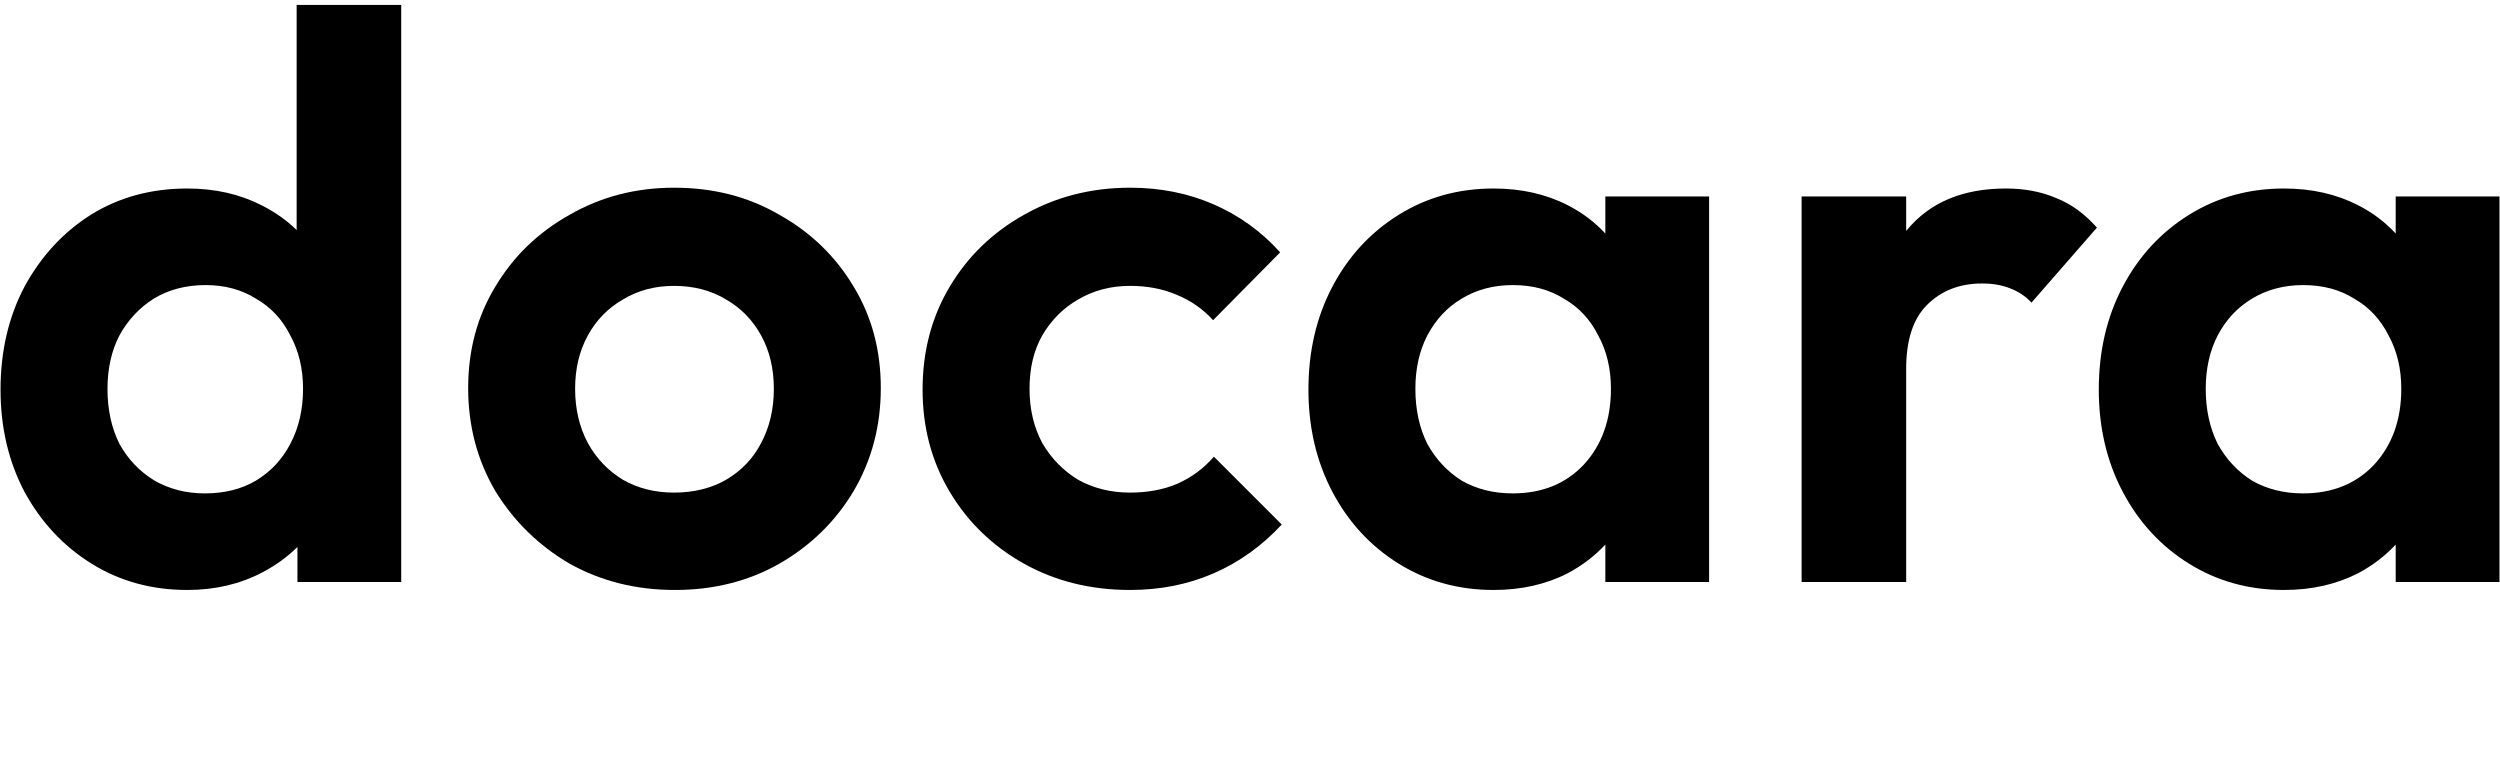
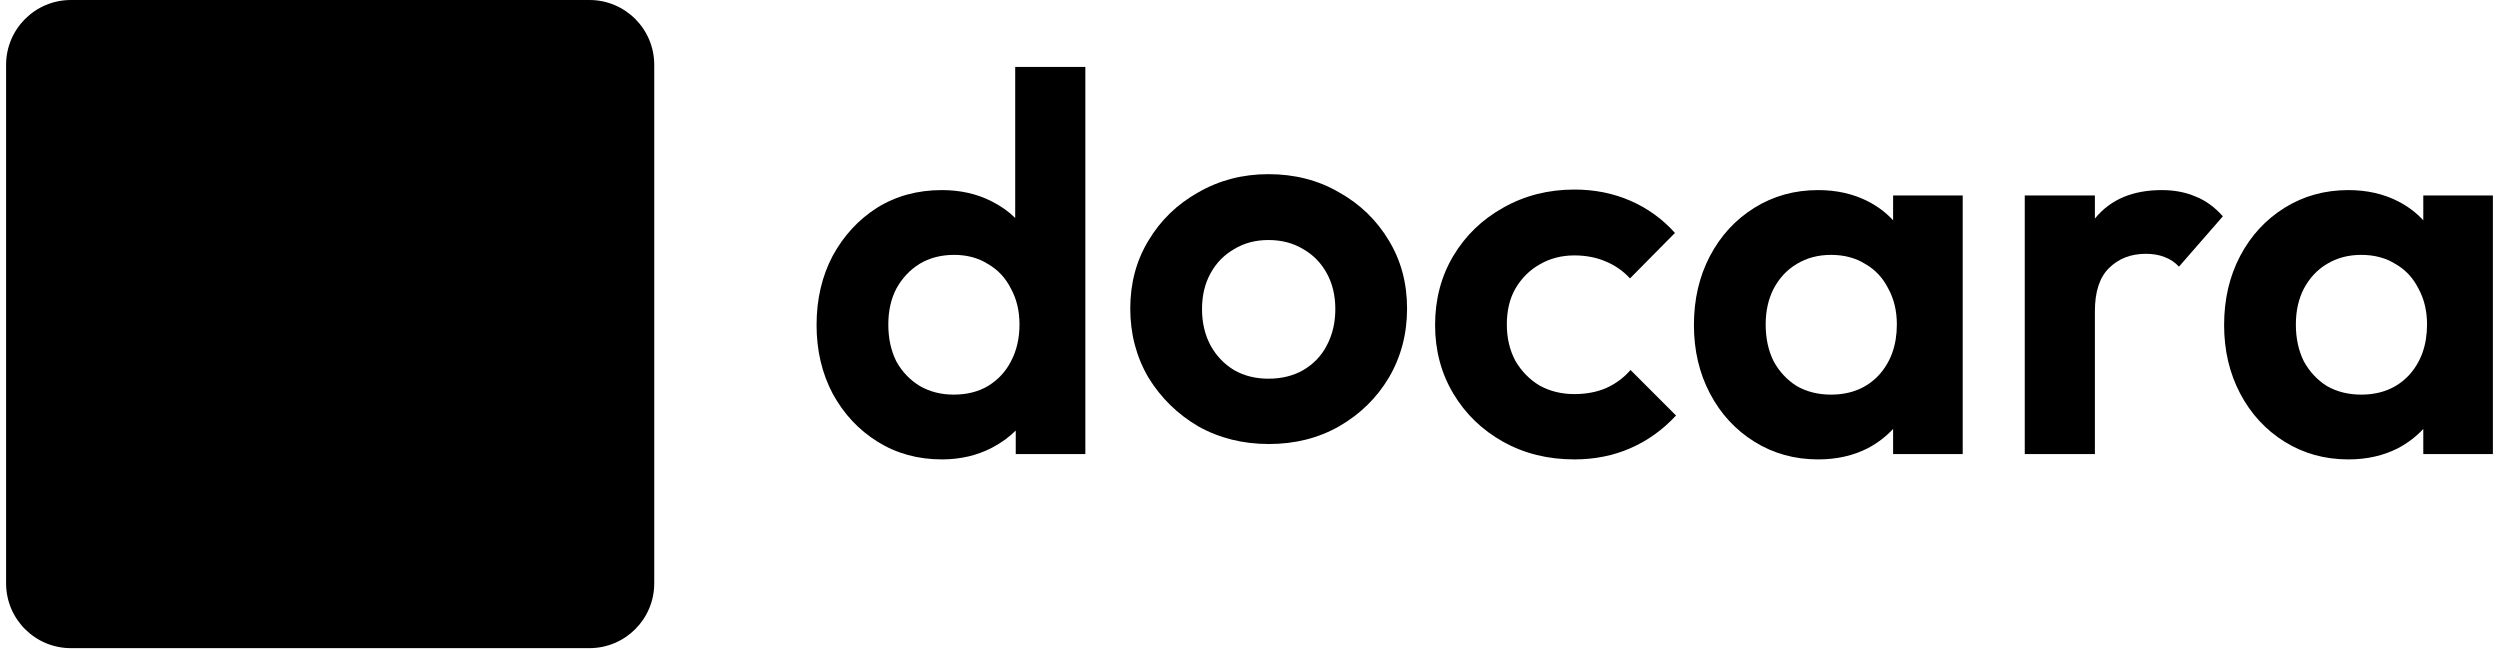
- <svg xmlns="http://www.w3.org/2000/svg" class="docara-sidebar-credit-logo" viewBox="0 0 1942 600" width="45" height="14" fill="currentColor" aria-hidden="true" focusable="false">
-   <path fill-rule="evenodd" d="M311.658 450H231.058V422.791C223.211 430.553 214.118 437.143 203.778 442.56C186.418 451.653 166.991 456.2 145.498 456.2C117.805 456.2 93.004 449.38 71.098 435.74C49.191 422.1 31.831 403.5 19.018 379.94C6.618 356.38 0.418 329.927 0.418 300.58C0.418 270.82 6.618 244.16 19.018 220.6C31.831 197.04 48.984 178.44 70.478 164.8C92.384 151.16 117.391 144.34 145.498 144.34C166.991 144.34 186.212 148.68 203.158 157.36C213.498 162.53 222.591 168.947 230.438 176.609V1.74H311.658V450ZM159.758 219.36C144.465 219.36 131.031 222.874 119.458 229.9C108.298 236.927 99.411 246.433 92.798 258.42C86.598 270.407 83.498 284.253 83.498 299.96C83.498 316.08 86.598 330.34 92.798 342.74C99.411 354.727 108.505 364.233 120.078 371.26C131.651 377.873 144.671 381.18 159.138 381.18C174.431 381.18 187.658 377.873 198.818 371.26C210.391 364.233 219.278 354.727 225.478 342.74C232.091 330.34 235.398 316.08 235.398 299.96C235.398 284.253 232.091 270.407 225.478 258.42C219.278 246.02 210.391 236.514 198.818 229.9C187.658 222.874 174.638 219.36 159.758 219.36ZM877.858 143.72C901.418 143.72 923.118 148.06 942.958 156.74C962.798 165.42 979.952 177.82 994.419 193.94L942.339 246.64C934.486 237.96 924.978 231.346 913.818 226.8C903.072 222.253 891.085 219.98 877.858 219.98C862.978 219.98 849.545 223.494 837.559 230.521C825.985 237.134 816.685 246.433 809.658 258.42C803.045 269.993 799.738 283.84 799.738 299.96C799.738 315.667 803.045 329.72 809.658 342.12C816.685 354.107 825.985 363.613 837.559 370.64C849.545 377.253 862.978 380.56 877.858 380.56C891.498 380.56 903.692 378.287 914.438 373.74C925.598 368.78 935.105 361.753 942.958 352.66L995.658 405.36C980.365 421.894 962.798 434.5 942.958 443.18C923.118 451.86 901.418 456.2 877.858 456.2C847.272 456.2 819.785 449.38 795.398 435.74C771.012 422.1 751.792 403.5 737.738 379.94C723.685 356.38 716.658 329.927 716.658 300.58C716.658 270.82 723.685 244.16 737.738 220.6C751.792 197.04 771.012 178.44 795.398 164.8C820.198 150.747 847.685 143.72 877.858 143.72ZM1160.23 144.34C1181.73 144.34 1200.95 148.68 1217.89 157.36C1229.16 163.131 1238.87 170.456 1247.03 179.333V150.54H1327.63V450H1247.03V420.93C1238.87 429.716 1229.16 437.134 1217.89 443.18C1200.95 451.86 1181.73 456.2 1160.23 456.2C1132.95 456.2 1108.36 449.38 1086.46 435.74C1064.55 422.1 1047.39 403.5 1034.99 379.94C1022.59 356.38 1016.39 329.927 1016.39 300.58C1016.39 270.82 1022.59 244.16 1034.99 220.6C1047.39 197.04 1064.55 178.44 1086.46 164.8C1108.36 151.16 1132.95 144.34 1160.23 144.34ZM1175.11 219.36C1160.23 219.36 1147.01 222.874 1135.43 229.9C1124.27 236.514 1115.39 246.02 1108.77 258.42C1102.57 270.407 1099.47 284.253 1099.47 299.96C1099.47 316.08 1102.57 330.34 1108.77 342.74C1115.39 354.727 1124.27 364.233 1135.43 371.26C1147.01 377.873 1160.23 381.18 1175.11 381.18C1197.85 381.18 1216.24 373.74 1230.29 358.86C1244.35 343.567 1251.38 323.933 1251.38 299.96C1251.38 284.253 1248.07 270.407 1241.46 258.42C1235.26 246.02 1226.37 236.514 1214.79 229.9C1203.63 222.874 1190.41 219.36 1175.11 219.36ZM1774.18 144.34C1795.67 144.34 1814.89 148.68 1831.84 157.36C1843.11 163.131 1852.82 170.456 1860.98 179.333V150.54H1941.58V450H1860.98V420.93C1852.82 429.716 1843.11 437.134 1831.84 443.18C1814.89 451.86 1795.67 456.2 1774.18 456.2C1746.9 456.2 1722.31 449.38 1700.4 435.74C1678.49 422.1 1661.34 403.5 1648.94 379.94C1636.54 356.38 1630.34 329.927 1630.34 300.58C1630.34 270.82 1636.54 244.16 1648.94 220.6C1661.34 197.04 1678.49 178.44 1700.4 164.8C1722.31 151.16 1746.9 144.34 1774.18 144.34ZM1789.06 219.36C1774.18 219.36 1760.95 222.874 1749.38 229.9C1738.22 236.514 1729.33 246.02 1722.72 258.42C1716.52 270.407 1713.42 284.253 1713.42 299.96C1713.42 316.08 1716.52 330.34 1722.72 342.74C1729.33 354.727 1738.22 364.233 1749.38 371.26C1760.95 377.873 1774.18 381.18 1789.06 381.18C1811.79 381.18 1830.19 373.74 1844.24 358.86C1858.29 343.567 1865.32 323.933 1865.32 299.96C1865.32 284.253 1862.01 270.407 1855.4 258.42C1849.2 246.02 1840.31 236.514 1828.74 229.9C1817.58 222.874 1804.35 219.36 1789.06 219.36ZM1558.21 144.34C1572.67 144.34 1585.69 146.82 1597.27 151.78C1608.84 156.327 1619.38 163.973 1628.89 174.72L1578.05 233C1573.5 228.04 1567.92 224.32 1561.31 221.84C1555.11 219.36 1547.87 218.12 1539.61 218.12C1522.25 218.12 1507.99 223.7 1496.83 234.86C1486.08 245.607 1480.71 262.14 1480.71 284.46V450H1399.49V150.54H1480.71V177.324C1480.91 177.075 1481.12 176.827 1481.33 176.58C1499.1 155.087 1524.73 144.34 1558.21 144.34Z" />
-   <path class="docara-sidebar-credit-mark" fill-rule="evenodd" d="M524.252 456.2C494.079 456.2 466.799 449.38 442.412 435.74C418.439 421.687 399.219 402.88 384.752 379.32C370.699 355.347 363.672 328.687 363.672 299.34C363.672 269.993 370.699 243.747 384.752 220.6C398.805 197.04 418.025 178.44 442.412 164.8C466.799 150.747 493.872 143.72 523.632 143.72C554.219 143.72 581.499 150.747 605.472 164.8C629.859 178.44 649.079 197.04 663.132 220.6C677.185 243.747 684.212 269.993 684.212 299.34C684.212 328.687 677.185 355.347 663.132 379.32C649.079 402.88 629.859 421.687 605.472 435.74C581.499 449.38 554.425 456.2 524.252 456.2ZM523.632 380.56C538.925 380.56 552.359 377.253 563.932 370.64C575.919 363.613 585.012 354.107 591.212 342.12C597.825 329.72 601.132 315.667 601.132 299.96C601.132 284.253 597.825 270.407 591.212 258.42C584.599 246.433 575.505 237.133 563.932 230.52C552.359 223.493 538.925 219.98 523.632 219.98C508.752 219.98 495.525 223.493 483.952 230.52C472.379 237.133 463.285 246.433 456.672 258.42C450.059 270.407 446.752 284.253 446.752 299.96C446.752 315.667 450.059 329.72 456.672 342.12C463.285 354.107 472.379 363.613 483.952 370.64C495.525 377.253 508.752 380.56 523.632 380.56Z" />
+ <svg xmlns="http://www.w3.org/2000/svg" class="docara-sidebar-credit-logo" viewBox="0 0 2303 600" width="54" height="14" fill="currentColor" aria-hidden="true" focusable="false">
+   <rect class="docara-sidebar-credit-mark" width="600" height="600" rx="60" />
+   <path class="docara-sidebar-credit-ring" fill-rule="evenodd" d="M300 120C399.411 120 480 200.589 480 300C480 399.411 399.411 480 300 480C200.589 480 120 399.411 120 300C120 200.589 200.589 120 300 120ZM300 210C250.294 210 210 250.294 210 300C210 349.706 250.294 390 300 390C349.706 390 390 349.706 390 300C390 250.294 349.706 210 300 210Z" />
+   <path fill-rule="evenodd" d="M999.076 420.318H934.643V398.567C928.37 404.772 921.101 410.04 912.835 414.37C898.957 421.639 883.427 425.275 866.245 425.275C844.107 425.275 824.28 419.823 806.768 408.919C789.255 398.015 775.378 383.145 765.135 364.311C755.222 345.477 750.266 324.33 750.266 300.87C750.266 277.079 755.222 255.767 765.135 236.932C775.378 218.098 789.09 203.229 806.272 192.325C823.785 181.421 843.776 175.969 866.245 175.969C883.427 175.969 898.792 179.439 912.339 186.378C920.604 190.51 927.874 195.64 934.146 201.765V61.972H999.076V420.318ZM877.645 235.941C865.419 235.941 854.68 238.75 845.428 244.367C836.506 249.984 829.402 257.584 824.115 267.166C819.159 276.748 816.681 287.818 816.681 300.374C816.681 313.26 819.159 324.66 824.115 334.573C829.402 344.155 836.672 351.755 845.924 357.372C855.176 362.659 865.584 365.302 877.148 365.302C889.374 365.302 899.949 362.659 908.87 357.372C918.122 351.755 925.225 344.155 930.182 334.573C935.468 324.66 938.112 313.26 938.112 300.374C938.112 287.818 935.468 276.748 930.182 267.166C925.225 257.253 918.122 249.654 908.87 244.367C899.949 238.75 889.54 235.941 877.645 235.941Z" />
+   <path d="M1451.71 175.473C1470.54 175.473 1487.89 178.943 1503.75 185.882C1519.61 192.821 1533.32 202.733 1544.89 215.62L1503.25 257.749C1496.97 250.81 1489.37 245.523 1480.45 241.888C1471.86 238.254 1462.28 236.437 1451.71 236.437C1439.81 236.437 1429.07 239.246 1419.49 244.863C1410.24 250.15 1402.8 257.584 1397.18 267.166C1391.9 276.418 1389.25 287.487 1389.25 300.374C1389.25 312.93 1391.9 324.164 1397.18 334.077C1402.8 343.659 1410.24 351.259 1419.49 356.877C1429.07 362.164 1439.81 364.806 1451.71 364.806C1462.61 364.806 1472.36 362.99 1480.95 359.355C1489.87 355.39 1497.47 349.773 1503.75 342.504L1545.88 384.633C1533.65 397.849 1519.61 407.927 1503.75 414.866C1487.89 421.805 1470.54 425.275 1451.71 425.275C1427.25 425.275 1405.28 419.823 1385.79 408.919C1366.29 398.015 1350.92 383.145 1339.69 364.311C1328.46 345.477 1322.84 324.33 1322.84 300.87C1322.84 277.079 1328.46 255.766 1339.69 236.932C1350.92 218.098 1366.29 203.229 1385.79 192.325C1405.61 181.091 1427.58 175.473 1451.71 175.473Z" />
+   <path fill-rule="evenodd" d="M1677.44 175.969C1694.62 175.969 1709.99 179.439 1723.54 186.378C1732.54 190.991 1740.31 196.847 1746.83 203.943V180.926H1811.26V420.318H1746.83V397.079C1740.31 404.103 1732.54 410.033 1723.54 414.866C1709.99 421.805 1694.62 425.275 1677.44 425.275C1655.63 425.275 1635.97 419.823 1618.46 408.919C1600.95 398.015 1587.23 383.145 1577.32 364.311C1567.41 345.477 1562.45 324.33 1562.45 300.87C1562.45 277.079 1567.41 255.766 1577.32 236.932C1587.23 218.098 1600.95 203.229 1618.46 192.325C1635.97 181.421 1655.63 175.969 1677.44 175.969ZM1689.34 235.941C1677.44 235.941 1666.87 238.75 1657.62 244.367C1648.69 249.654 1641.59 257.253 1636.3 267.166C1631.35 276.748 1628.87 287.818 1628.87 300.374C1628.87 313.26 1631.35 324.66 1636.3 334.573C1641.59 344.155 1648.69 351.755 1657.62 357.372C1666.87 362.659 1677.44 365.302 1689.34 365.302C1707.51 365.302 1722.21 359.355 1733.45 347.46C1744.68 335.234 1750.3 319.538 1750.3 300.374C1750.3 287.818 1747.66 276.748 1742.37 267.166C1737.41 257.253 1730.31 249.654 1721.06 244.367C1712.14 238.75 1701.56 235.941 1689.34 235.941Z" />
+   <path fill-rule="evenodd" d="M2168.24 175.969C2185.42 175.969 2200.78 179.439 2214.33 186.378C2223.34 190.991 2231.1 196.847 2237.63 203.943V180.926H2302.06V420.318H2237.63V397.079C2231.1 404.103 2223.34 410.033 2214.33 414.866C2200.78 421.805 2185.42 425.275 2168.24 425.275C2146.43 425.275 2126.77 419.823 2109.26 408.919C2091.75 398.015 2078.03 383.145 2068.12 364.311C2058.21 345.477 2053.25 324.33 2053.25 300.87C2053.25 277.079 2058.21 255.767 2068.12 236.932C2078.03 218.098 2091.75 203.229 2109.26 192.325C2126.77 181.421 2146.43 175.969 2168.24 175.969ZM2180.13 235.941C2168.24 235.941 2157.66 238.75 2148.41 244.367C2139.49 249.654 2132.39 257.253 2127.1 267.166C2122.14 276.748 2119.67 287.818 2119.67 300.374C2119.67 313.26 2122.14 324.66 2127.1 334.573C2132.39 344.155 2139.49 351.755 2148.41 357.372C2157.66 362.658 2168.24 365.302 2180.13 365.302C2198.31 365.302 2213.01 359.355 2224.25 347.46C2235.48 335.234 2241.1 319.538 2241.1 300.374C2241.1 287.818 2238.45 276.748 2233.17 267.166C2228.21 257.253 2221.11 249.654 2211.85 244.367C2202.93 238.75 2192.36 235.941 2180.13 235.941Z" />
+   <path d="M1995.59 175.969C2007.15 175.969 2017.56 177.952 2026.81 181.917C2036.06 185.551 2044.49 191.664 2052.09 200.255L2011.45 246.845C2007.81 242.88 2003.35 239.906 1998.06 237.924C1993.11 235.941 1987.33 234.95 1980.72 234.95C1966.84 234.95 1955.44 239.411 1946.52 248.332C1937.93 256.923 1933.63 270.14 1933.63 287.983V420.318H1868.7V180.926H1933.63V202.337C1933.8 202.138 1933.96 201.939 1934.13 201.742C1948.34 184.56 1968.82 175.969 1995.59 175.969Z" />
+   <path fill-rule="evenodd" d="M1168.53 161.227C1192.99 161.227 1214.79 166.844 1233.96 178.079C1253.45 188.983 1268.82 203.852 1280.05 222.686C1291.29 241.19 1296.9 262.172 1296.9 285.633C1296.9 309.093 1291.29 330.405 1280.05 349.57C1268.82 368.404 1253.45 383.438 1233.96 394.673C1214.79 405.577 1193.15 411.029 1169.03 411.029C1144.91 411.029 1123.1 405.577 1103.61 394.673C1084.44 383.438 1069.08 368.404 1057.51 349.57C1046.28 330.405 1040.66 309.093 1040.66 285.633C1040.66 262.172 1046.28 241.19 1057.51 222.686C1068.75 203.852 1084.11 188.983 1103.61 178.079C1123.1 166.845 1144.74 161.227 1168.53 161.227ZM1168.53 222.191C1156.64 222.191 1146.07 225 1136.81 230.617C1127.56 235.904 1120.29 243.338 1115.01 252.921C1109.72 262.503 1107.08 273.573 1107.08 286.129C1107.08 298.685 1109.72 309.919 1115.01 319.832C1120.29 329.414 1127.56 337.013 1136.81 342.631C1146.07 347.917 1156.64 350.561 1168.53 350.561C1180.76 350.561 1191.5 347.917 1200.75 342.631C1210.33 337.013 1217.6 329.414 1222.56 319.832C1227.85 309.919 1230.49 298.685 1230.49 286.129C1230.49 273.573 1227.85 262.503 1222.56 252.921C1217.27 243.338 1210 235.904 1200.75 230.617C1191.5 225 1180.76 222.191 1168.53 222.191Z" />
</svg>
